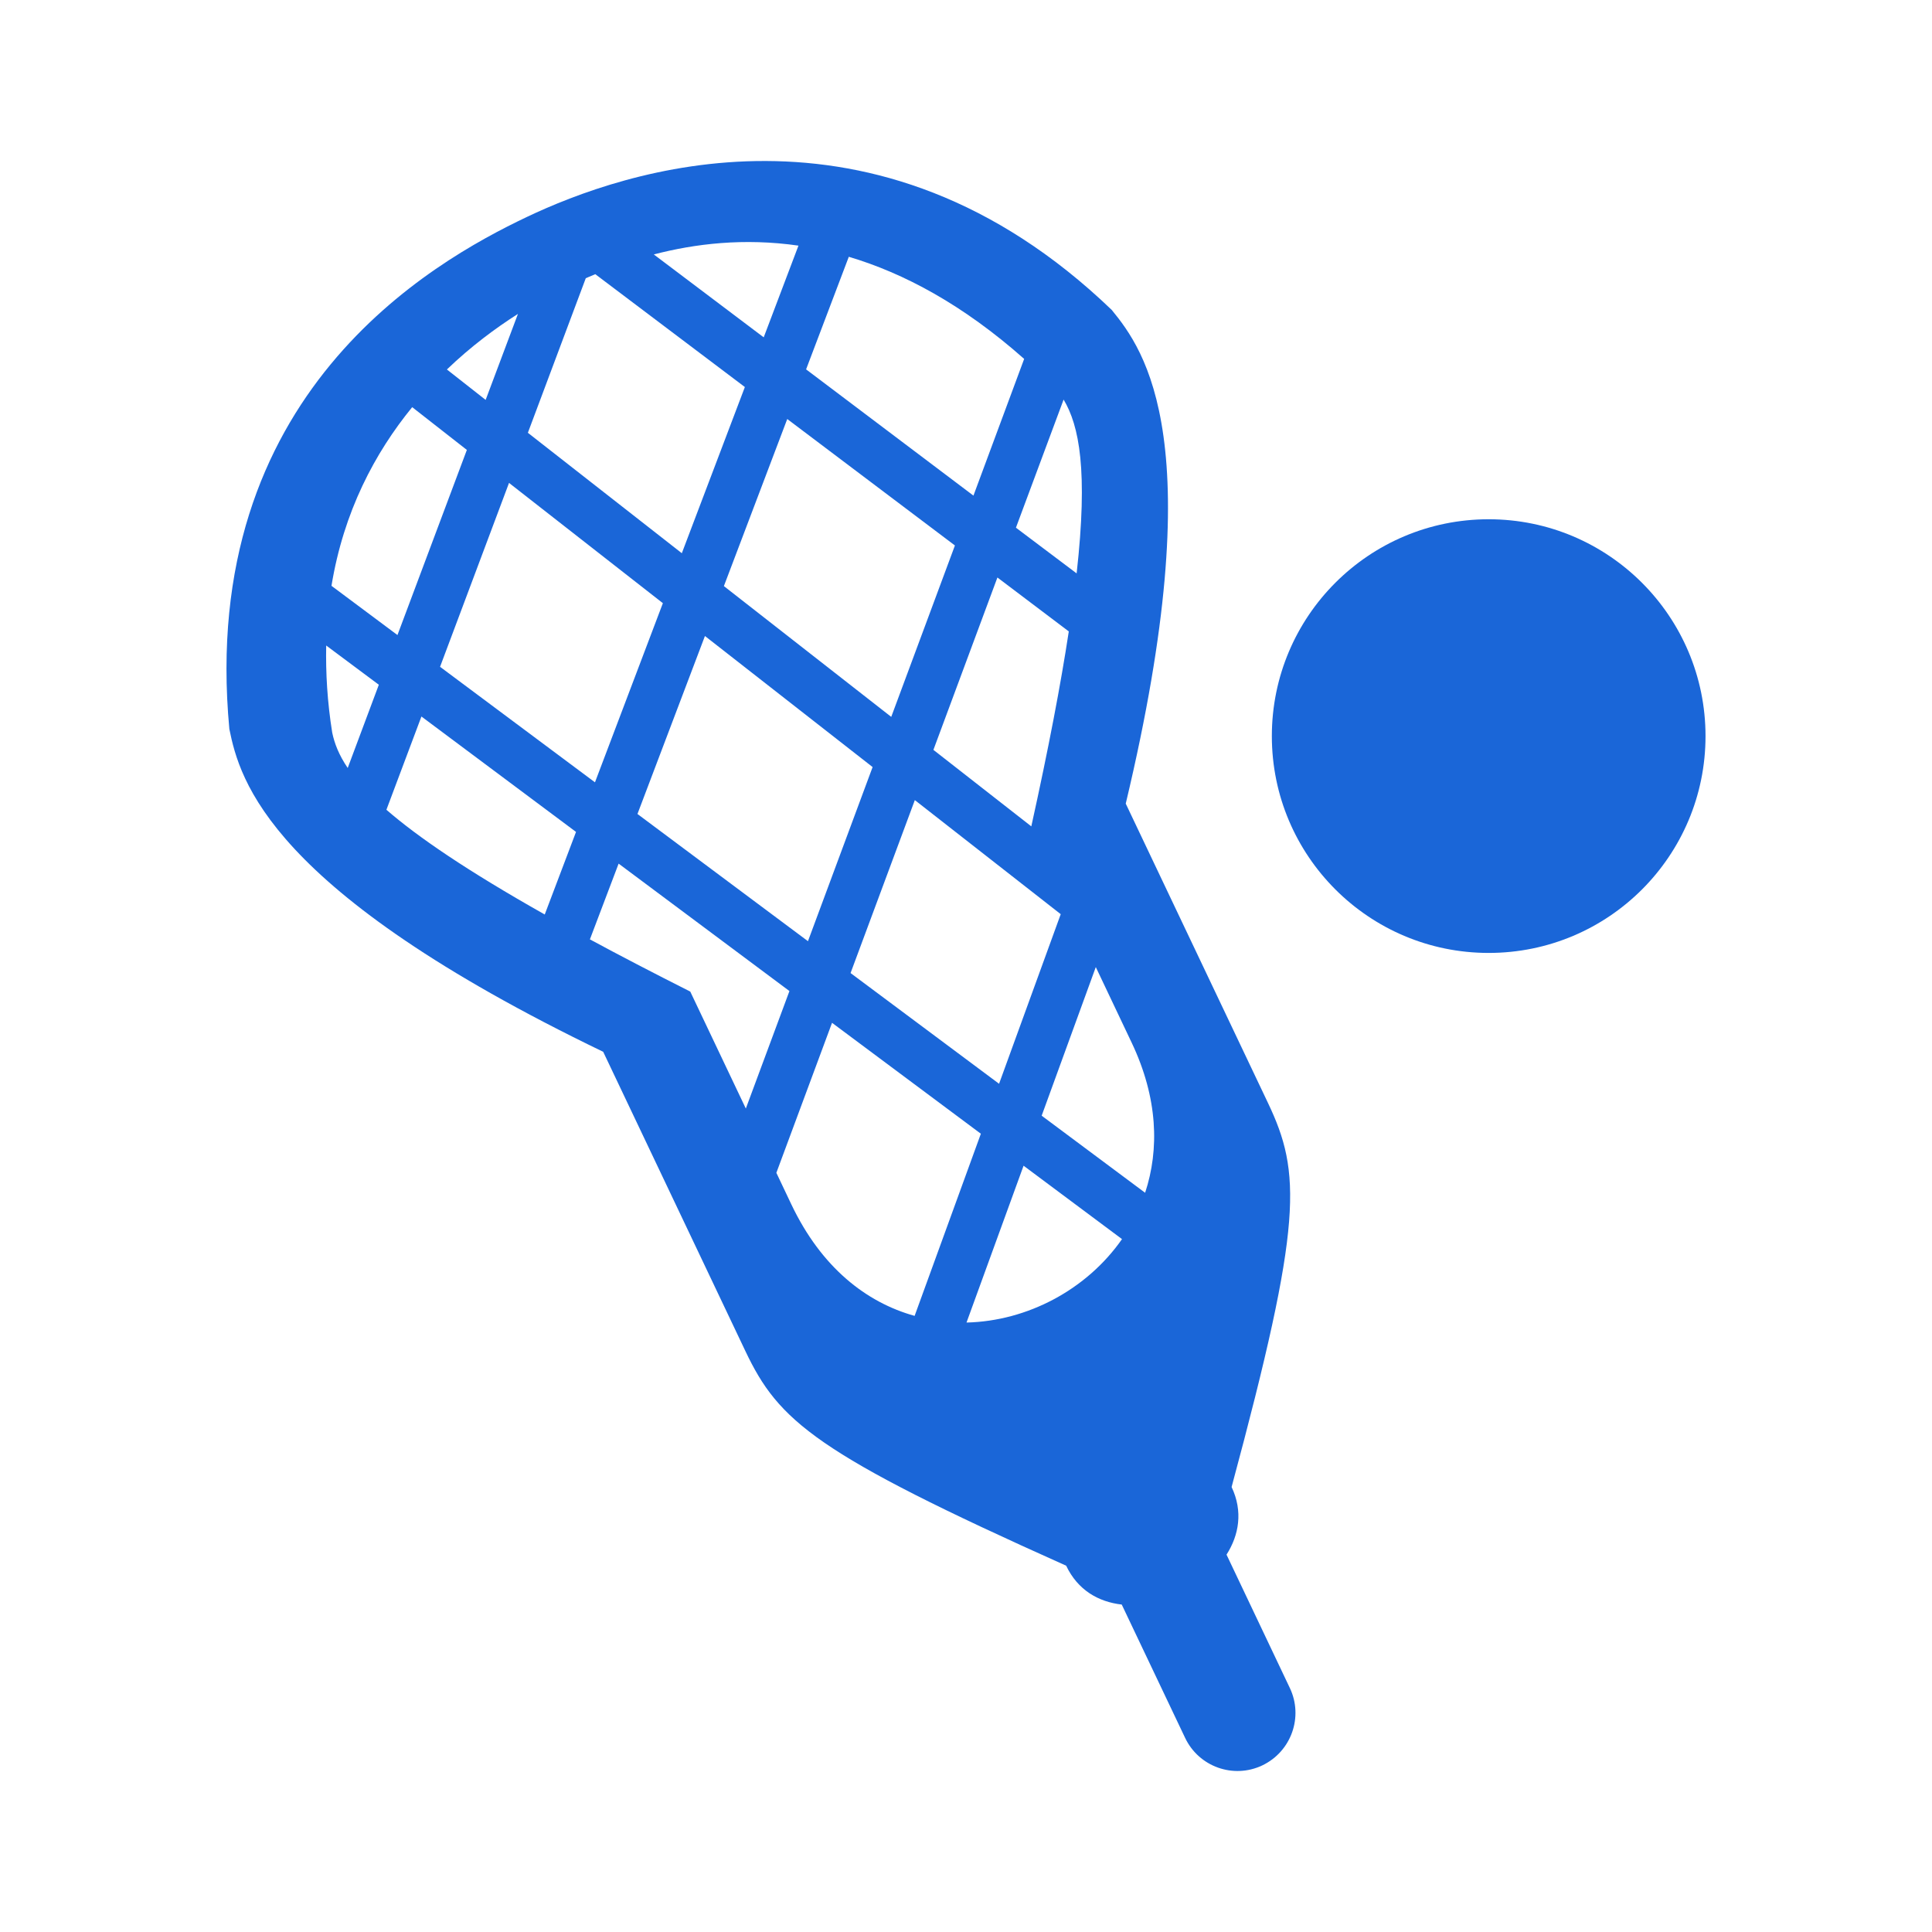
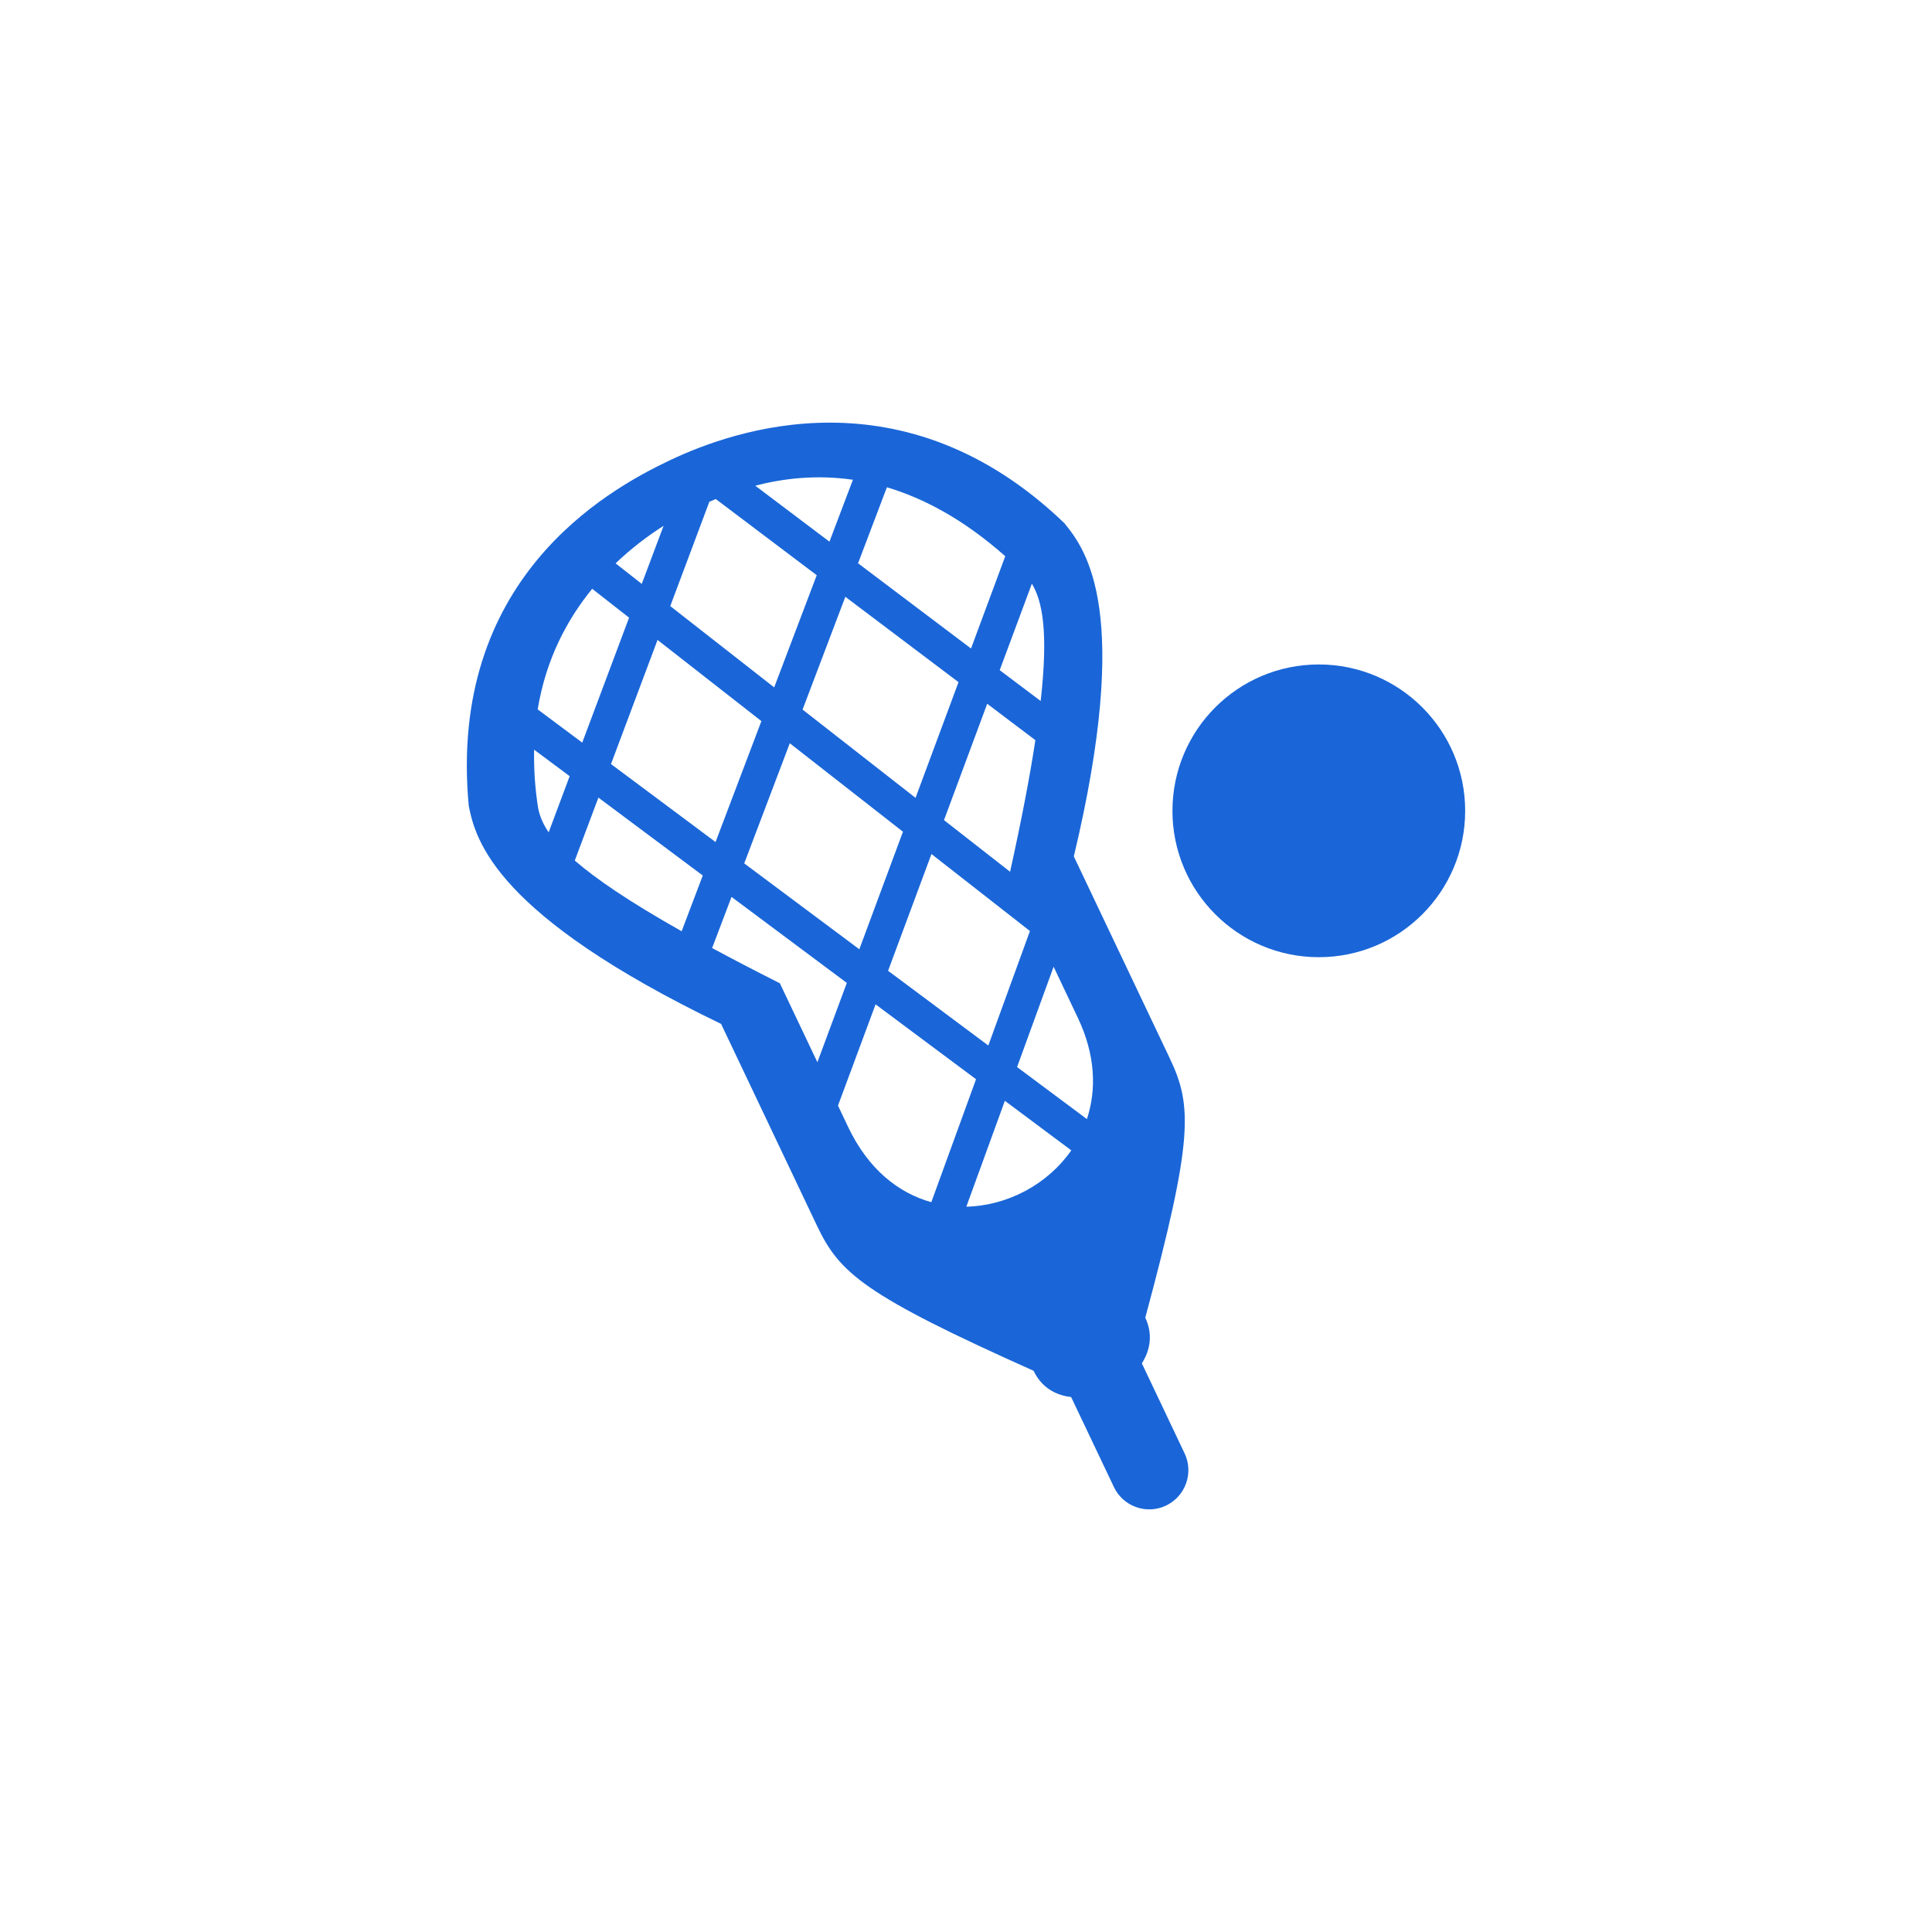
- <svg xmlns="http://www.w3.org/2000/svg" width="60" height="60" id="svg7760" version="1.1">
+ <svg xmlns="http://www.w3.org/2000/svg" width="64" height="64" id="svg7760" version="1.1">
  <defs id="defs7762" />
-   <g id="layer1" transform="translate(0,-992.3622)">
-     <g style="fill:#1a66d8;fill-opacity:1" transform="matrix(1.657807,0,0,1.657807,5.375725,997.3628)" id="g6703">
+   <g id="layer1" transform="translate(0,-988.3622)">
+     <g style="fill:#1a66d8;fill-opacity:1" transform="matrix(1.193621,0,0,1.193621,14.27052,1002.363)" id="g6703">
      <path style="fill:#1a66d8;fill-opacity:1" d="m 20.92,28.605 -1.186,-2.498 c 0.233,-0.366 0.312,-0.809 0.095,-1.267 1.34,-4.969 1.304,-5.886 0.681,-7.196 C 19.887,16.332 18.256,12.899 17.846,12.038 19.461,5.27 18.205,3.549 17.584,2.79 13.14,-1.479 8.414,0.199 6.627,1.048 4.839,1.898 0.466,4.369 1.054,10.642 c 0.196,0.961 0.737,3.022 7.003,6.045 0.41,0.863 2.041,4.297 2.664,5.607 0.623,1.312 1.312,1.918 6.009,4.02 0.218,0.459 0.605,0.678 1.041,0.728 l 1.187,2.497 c 0.257,0.542 0.905,0.773 1.446,0.516 0.543,-0.259 0.774,-0.909 0.516,-1.45 z M 2.981,10.709 C 2.888,10.129 2.858,9.589 2.868,9.076 L 3.854,9.811 3.271,11.37 C 3.104,11.124 3.023,10.909 2.981,10.709 z m 1.671,-0.303 2.896,2.162 -0.586,1.547 C 5.508,13.295 4.585,12.664 3.996,12.153 L 4.652,10.406 z M 5.001,9.475 6.293,6.03 9.175,8.283 7.903,11.639 5.001,9.475 z m 2.73,-7.28 C 7.788,2.171 7.847,2.145 7.909,2.12 L 10.711,4.234 9.53,7.347 6.646,5.091 7.731,2.195 z M 5.855,4.475 5.129,3.905 C 5.578,3.474 6.039,3.132 6.46,2.864 L 5.855,4.475 z m 11.071,3.25 -1.137,-0.856 0.893,-2.4 c 0.291,0.486 0.461,1.325 0.244,3.256 z m -2.683,3.306 1.199,-3.229 1.337,1.01 c -0.149,0.981 -0.377,2.181 -0.702,3.652 l -1.834,-1.433 z m 0.75,-4.763 -3.135,-2.365 0.8,-2.109 c 1.027,0.305 2.136,0.895 3.285,1.913 l -0.95,2.561 z m -0.347,0.934 -1.193,3.211 -3.135,-2.45 1.187,-3.13 3.141,2.369 z m -4.683,1.696 3.141,2.455 -1.211,3.262 -3.194,-2.383 1.264,-3.334 z m 3.932,3.074 2.733,2.137 -1.155,3.177 -2.782,-2.074 1.204,-3.24 z m 3.39,3.128 c 0.242,0.511 0.479,1.009 0.672,1.416 0.492,1.036 0.521,1.998 0.252,2.812 L 16.271,17.884 17.285,15.1 z M 11.715,1.585 11.064,3.303 9.005,1.75 C 9.777,1.549 10.694,1.438 11.715,1.585 z M 4.479,4.611 5.503,5.412 4.203,8.88 2.967,7.958 C 3.195,6.566 3.781,5.466 4.479,4.611 z m 3.329,9.97 0.538,-1.419 3.2,2.387 -0.817,2.201 C 10.313,16.874 9.905,16.014 9.688,15.559 8.99,15.207 8.367,14.883 7.808,14.581 z m 3.773,4.963 c -0.086,-0.18 -0.181,-0.38 -0.28,-0.59 l 1.043,-2.81 2.788,2.078 -1.241,3.412 c -0.905,-0.251 -1.748,-0.907 -2.31,-2.09 z m 3.282,2.215 1.069,-2.938 1.844,1.375 c -0.659,0.945 -1.77,1.536 -2.913,1.563 z" id="path6705" />
      <path style="fill:#1a66d8;fill-opacity:1" d="m 24.645,6.711 c 2.242,0 4.062,1.819 4.062,4.062 0,2.243 -1.816,4.062 -4.062,4.062 -2.244,0 -4.062,-1.819 -4.062,-4.062 0,-2.243 1.817,-4.062 4.062,-4.062 z m 0,1.437 c 1.448,0 2.625,1.176 2.625,2.625 0,1.45 -1.177,2.625 -2.625,2.625 -1.451,0 -2.625,-1.175 -2.625,-2.625 0,-1.449 1.173,-2.625 2.625,-2.625 z" id="path6707" />
    </g>
  </g>
</svg>
